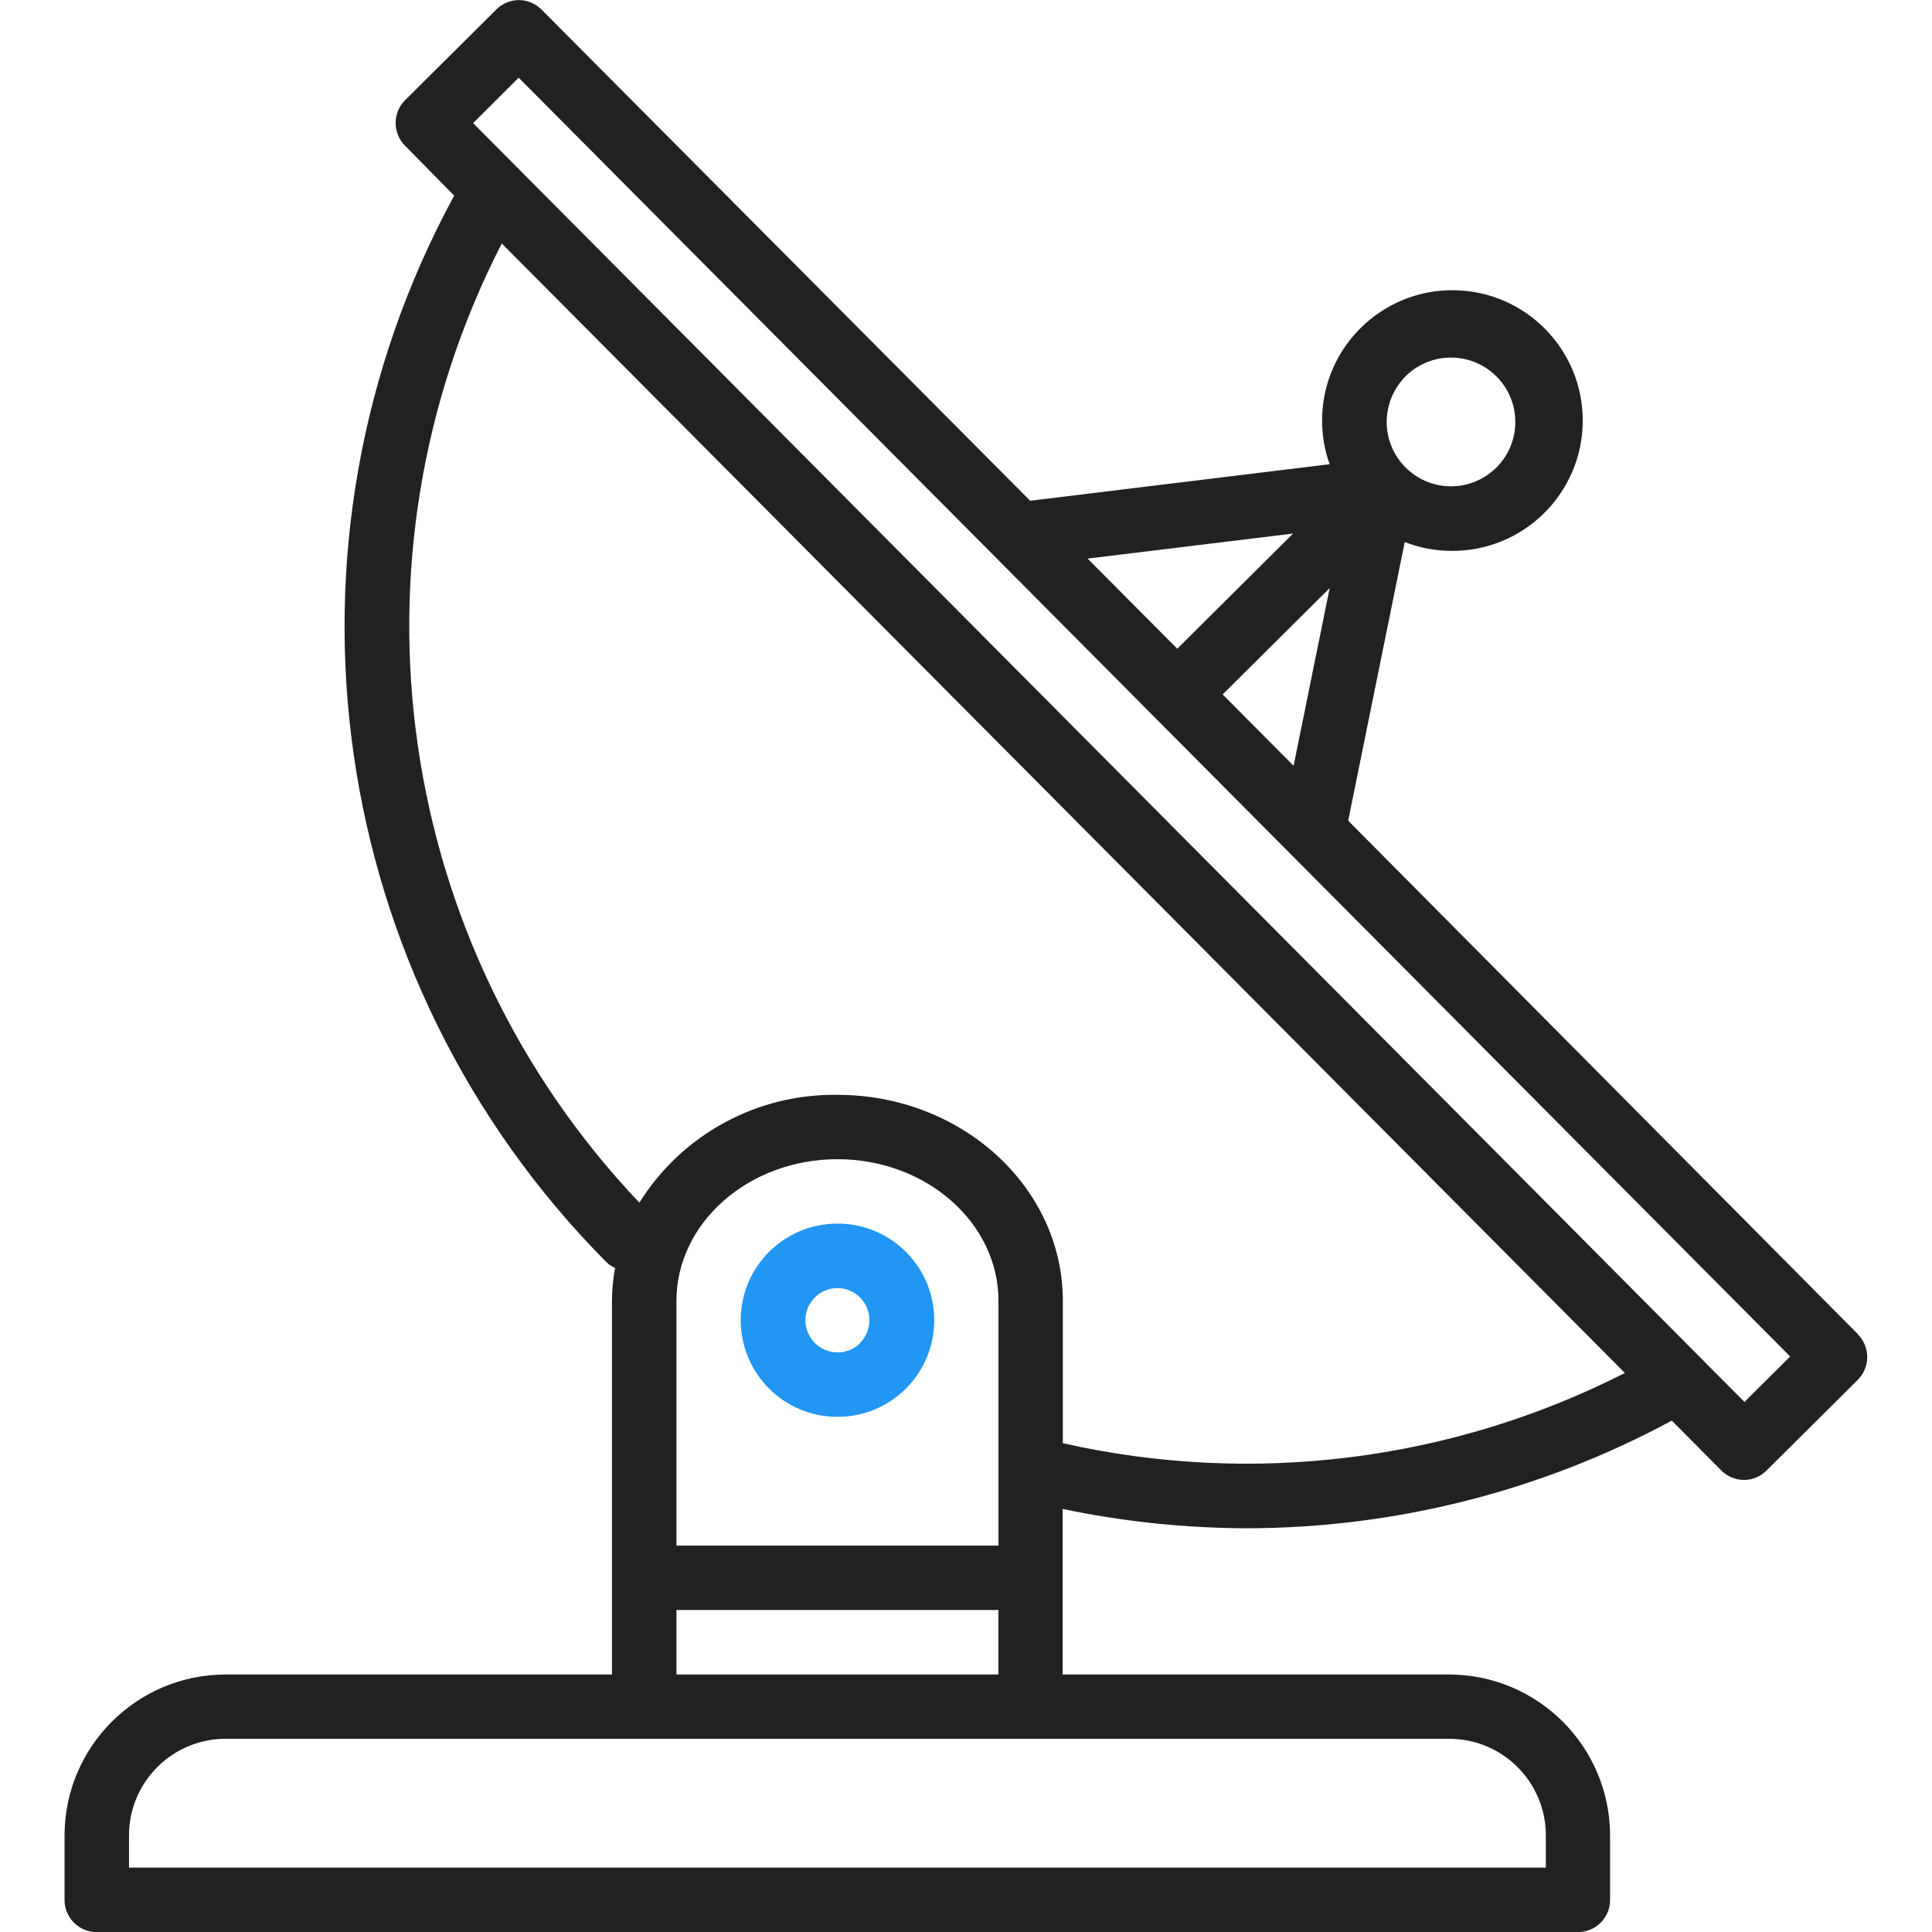
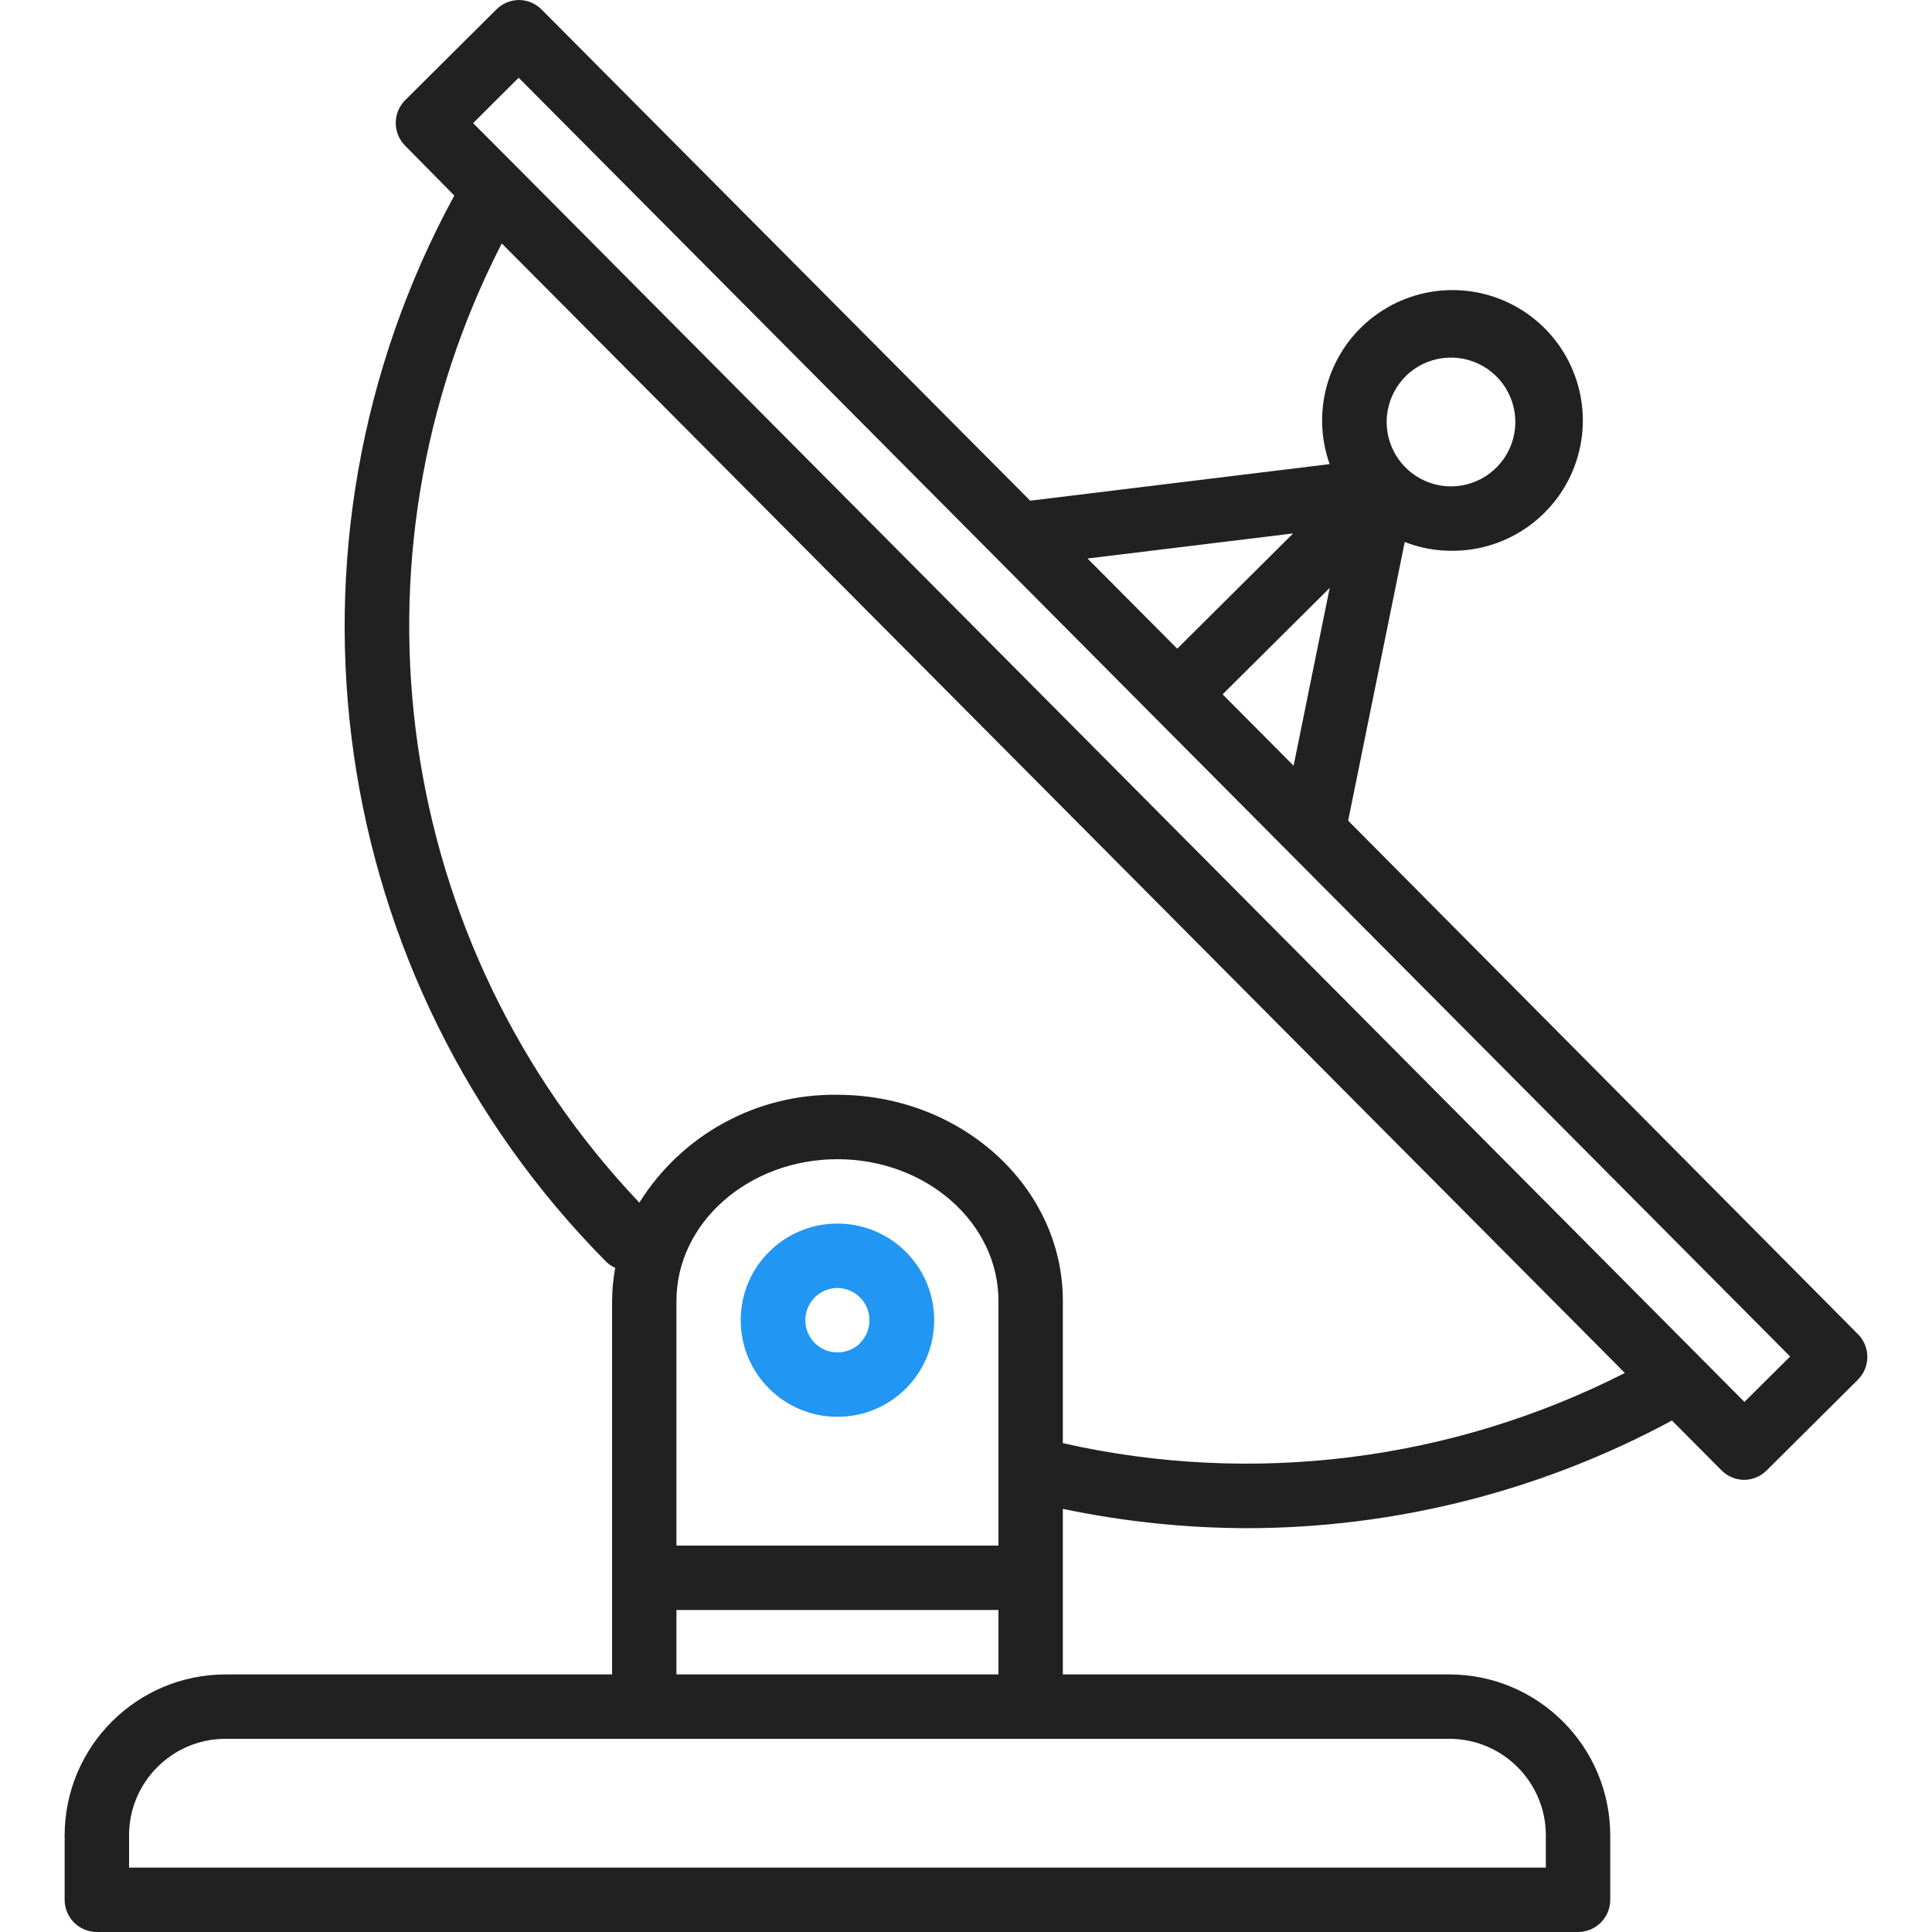
- <svg xmlns="http://www.w3.org/2000/svg" version="1.1" width="32" height="32" viewBox="0 0 32 32">
-   <path fill="#212121" d="M30.773 22.098l-8.443-8.505 0.937-4.615c0.242 0.094 0.499 0.144 0.758 0.146h0.006c1.192 0.014 2.17-0.941 2.184-2.133s-0.941-2.17-2.133-2.184c-1.192-0.014-2.17 0.941-2.184 2.133-0.003 0.255 0.039 0.509 0.125 0.749l-4.96 0.605-8.091-8.133c-0.099-0.101-0.235-0.159-0.377-0.16-0.14 0.001-0.274 0.056-0.373 0.155l-1.513 1.504c-0.208 0.208-0.208 0.546 0 0.754l0.814 0.826c-3.153 5.798-2.129 12.978 2.519 17.663 0.043 0.041 0.092 0.074 0.146 0.098-0.034 0.18-0.051 0.364-0.052 0.547v6.187h-6.4c-1.472 0.002-2.665 1.195-2.667 2.667v1.067c0 0.295 0.239 0.533 0.533 0.533h24.533c0.295 0 0.533-0.239 0.533-0.533v-1.067c-0.002-1.472-1.195-2.665-2.667-2.667h-6.4v-2.742c1.003 0.21 2.024 0.317 3.049 0.32 2.458-0.003 4.877-0.615 7.040-1.783l0.818 0.823c0.099 0.101 0.235 0.159 0.377 0.16 0.14-0.001 0.274-0.056 0.373-0.155l1.513-1.504c0.208-0.208 0.208-0.546 0-0.754zM23.28 6.233c0.418-0.415 1.093-0.414 1.508 0.004s0.414 1.093-0.004 1.508c-0.2 0.199-0.47 0.31-0.752 0.31h-0.003c-0.589-0.003-1.064-0.483-1.061-1.072 0.002-0.282 0.115-0.552 0.314-0.751h-0.002zM22.024 9.738l-0.598 2.946-1.175-1.182 1.774-1.763zM21.419 8.836l-1.92 1.909-1.485-1.493 3.405-0.415zM24.004 28.8c0.884 0 1.6 0.716 1.6 1.6v0.533h-23.467v-0.533c0-0.884 0.716-1.6 1.6-1.6h20.267zM16.537 26.667v1.067h-5.333v-1.067h5.333zM11.204 25.6v-4.053c0-1.294 1.196-2.347 2.667-2.347s2.667 1.053 2.667 2.347v4.053h-5.333zM17.604 23.904v-2.357c0-1.882-1.675-3.413-3.733-3.413-1.331-0.020-2.576 0.657-3.281 1.786-4.058-4.274-4.971-10.645-2.279-15.887l18.602 18.708c-2.872 1.461-6.165 1.873-9.309 1.163zM28.893 23.22l-21.057-21.181 0.755-0.752 7.935 7.98c0.004 0 0.006 0.007 0.010 0.010l13.115 13.191-0.757 0.752z">
- </path>
-   <path fill="#2196f3" d="M13.876 20.267h-0.005c-0.884-0.001-1.601 0.714-1.602 1.598s0.714 1.601 1.598 1.602h0.005c0.884 0.001 1.601-0.714 1.602-1.598s-0.714-1.601-1.598-1.602zM14.249 22.245c-0.1 0.1-0.236 0.156-0.378 0.155-0.295-0.002-0.532-0.241-0.531-0.536 0.001-0.141 0.057-0.276 0.157-0.375s0.233-0.154 0.373-0.155c0.295 0.002 0.532 0.241 0.53 0.536-0.001 0.141-0.057 0.276-0.157 0.375h0.005z" />
+ <svg xmlns="http://www.w3.org/2000/svg" width="70" height="70" fill="none">
+   <path d="M67.316 48.339l-18.47-18.605 2.05-10.097a4.654 4.654 0 001.66.319h.014a4.723 4.723 0 10-4.394-3.14l-10.85 1.325L19.628.35a1.167 1.167 0 00-.824-.35c-.306.002-.6.124-.817.34L14.68 3.63a1.167 1.167 0 000 1.65l1.78 1.805a32.687 32.687 0 005.511 38.638c.094.09.202.161.32.213a6.761 6.761 0 00-.114 1.197v13.534h-14A5.84 5.84 0 002.342 66.5v2.333c0 .645.523 1.167 1.167 1.167h53.667c.644 0 1.166-.522 1.166-1.167V66.5a5.84 5.84 0 00-5.833-5.833h-14v-5.998a32.88 32.88 0 006.669.7 32.484 32.484 0 0015.4-3.901l1.79 1.8c.216.221.513.347.823.35.306-.002.6-.124.817-.34l3.308-3.29a1.167 1.167 0 000-1.65zM50.925 13.635a2.333 2.333 0 111.644 3.987h-.007a2.333 2.333 0 01-1.633-3.987h-.004zM48.178 21.3l-1.309 6.444-2.571-2.587 3.88-3.857zm-1.325-1.973l-4.2 4.176-3.25-3.267 7.45-.909zM52.509 63a3.5 3.5 0 013.5 3.5v1.167H4.676V66.5a3.5 3.5 0 013.5-3.5h44.333zm-16.333-4.667v2.334H24.509v-2.334h11.667zM24.509 56v-8.867c0-2.83 2.617-5.133 5.833-5.133 3.217 0 5.834 2.303 5.834 5.133V56H24.509zm14-3.71v-5.157c0-4.117-3.663-7.466-8.167-7.466a8.312 8.312 0 00-7.177 3.907A30.34 30.34 0 0118.18 8.82l40.692 40.925a30.233 30.233 0 01-20.363 2.544zm24.695-1.496l-1.644-1.653L18.792 6.116l-1.65-1.655 1.65-1.645L36.15 20.272c.008 0 .013.015.02.021l28.69 28.856-1.656 1.645z" fill="#212121" />
+   <path d="M30.353 44.333h-.01a3.5 3.5 0 10-.011 7h.01a3.5 3.5 0 10.01-7zm.816 4.328a1.167 1.167 0 11-.827-1.994 1.167 1.167 0 01.817 1.993h.01z" fill="#2196F3" />
</svg>
